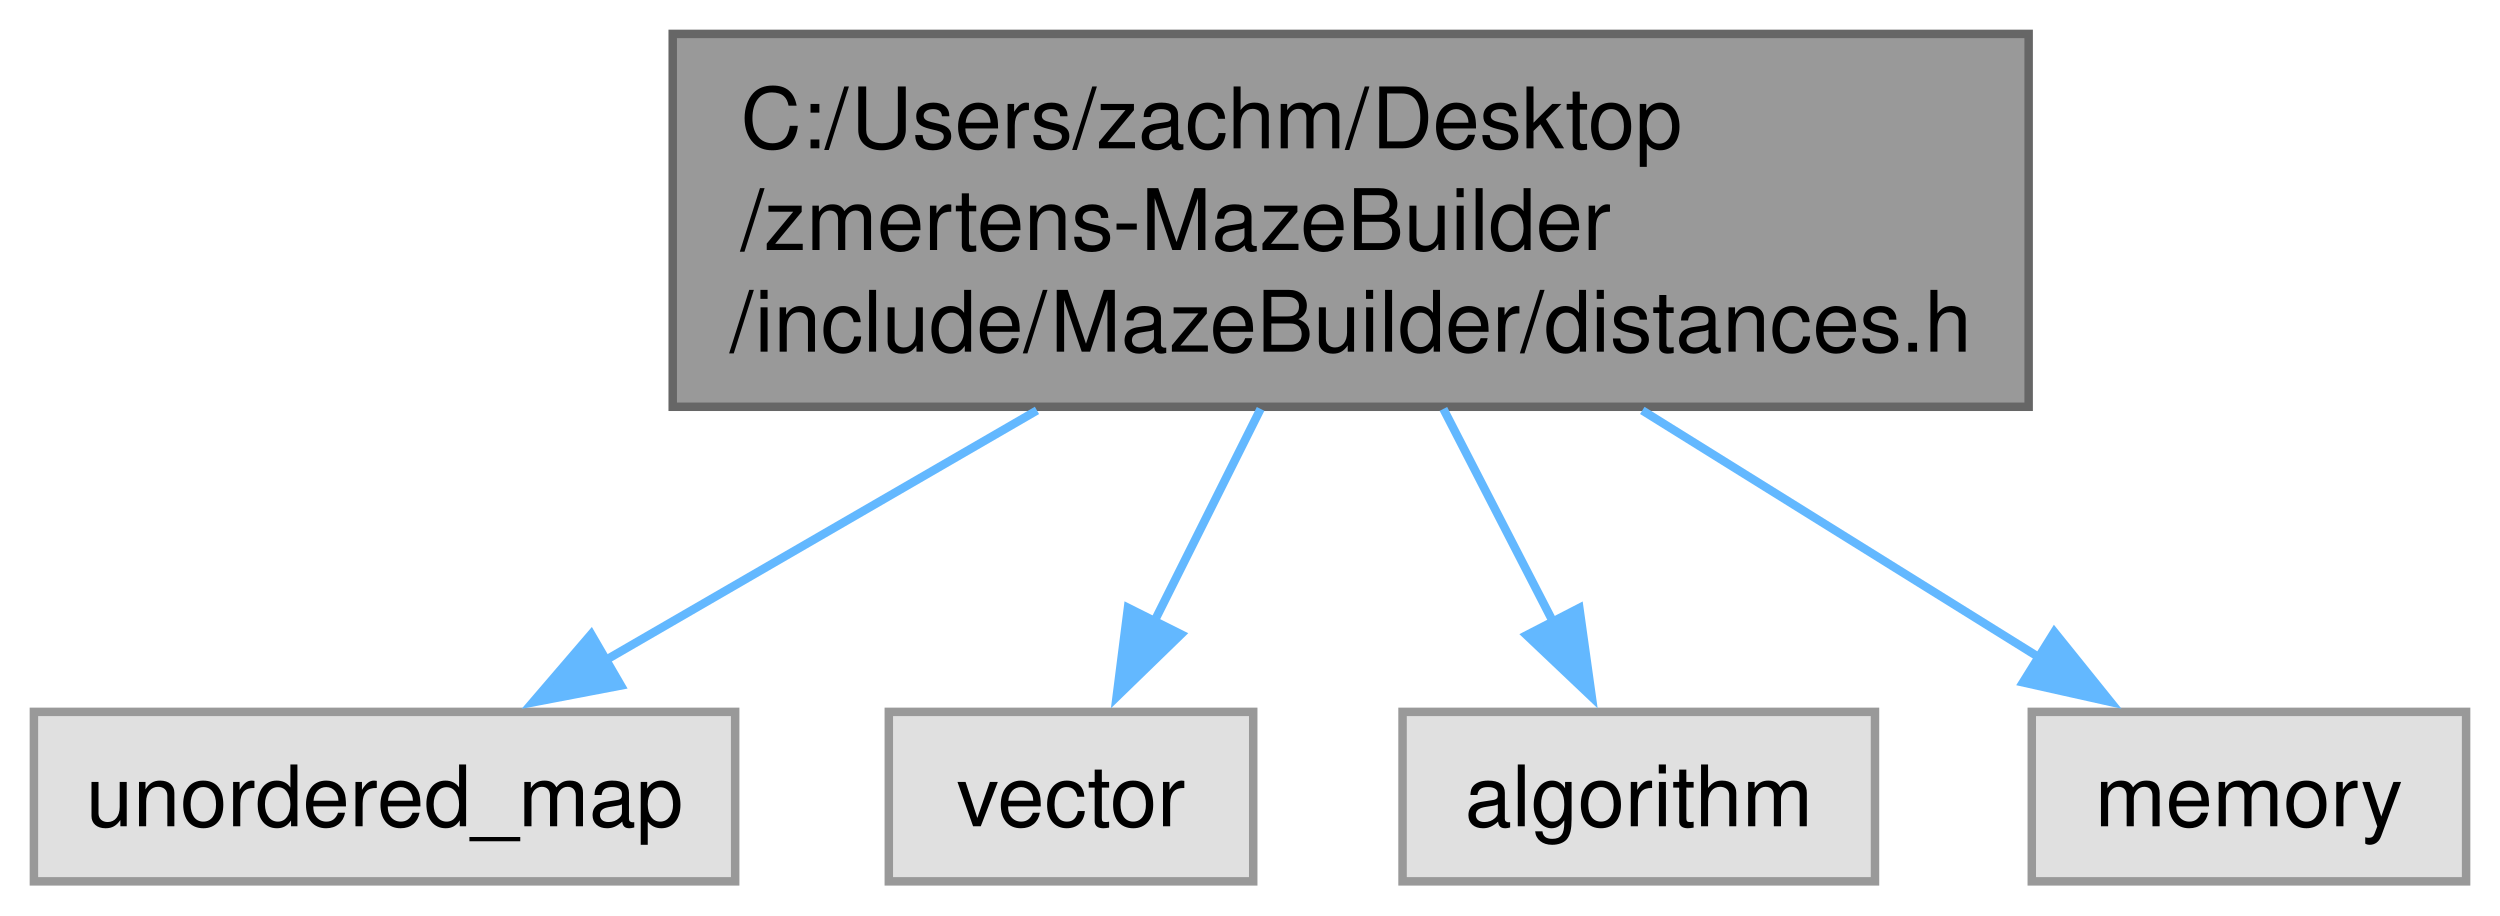
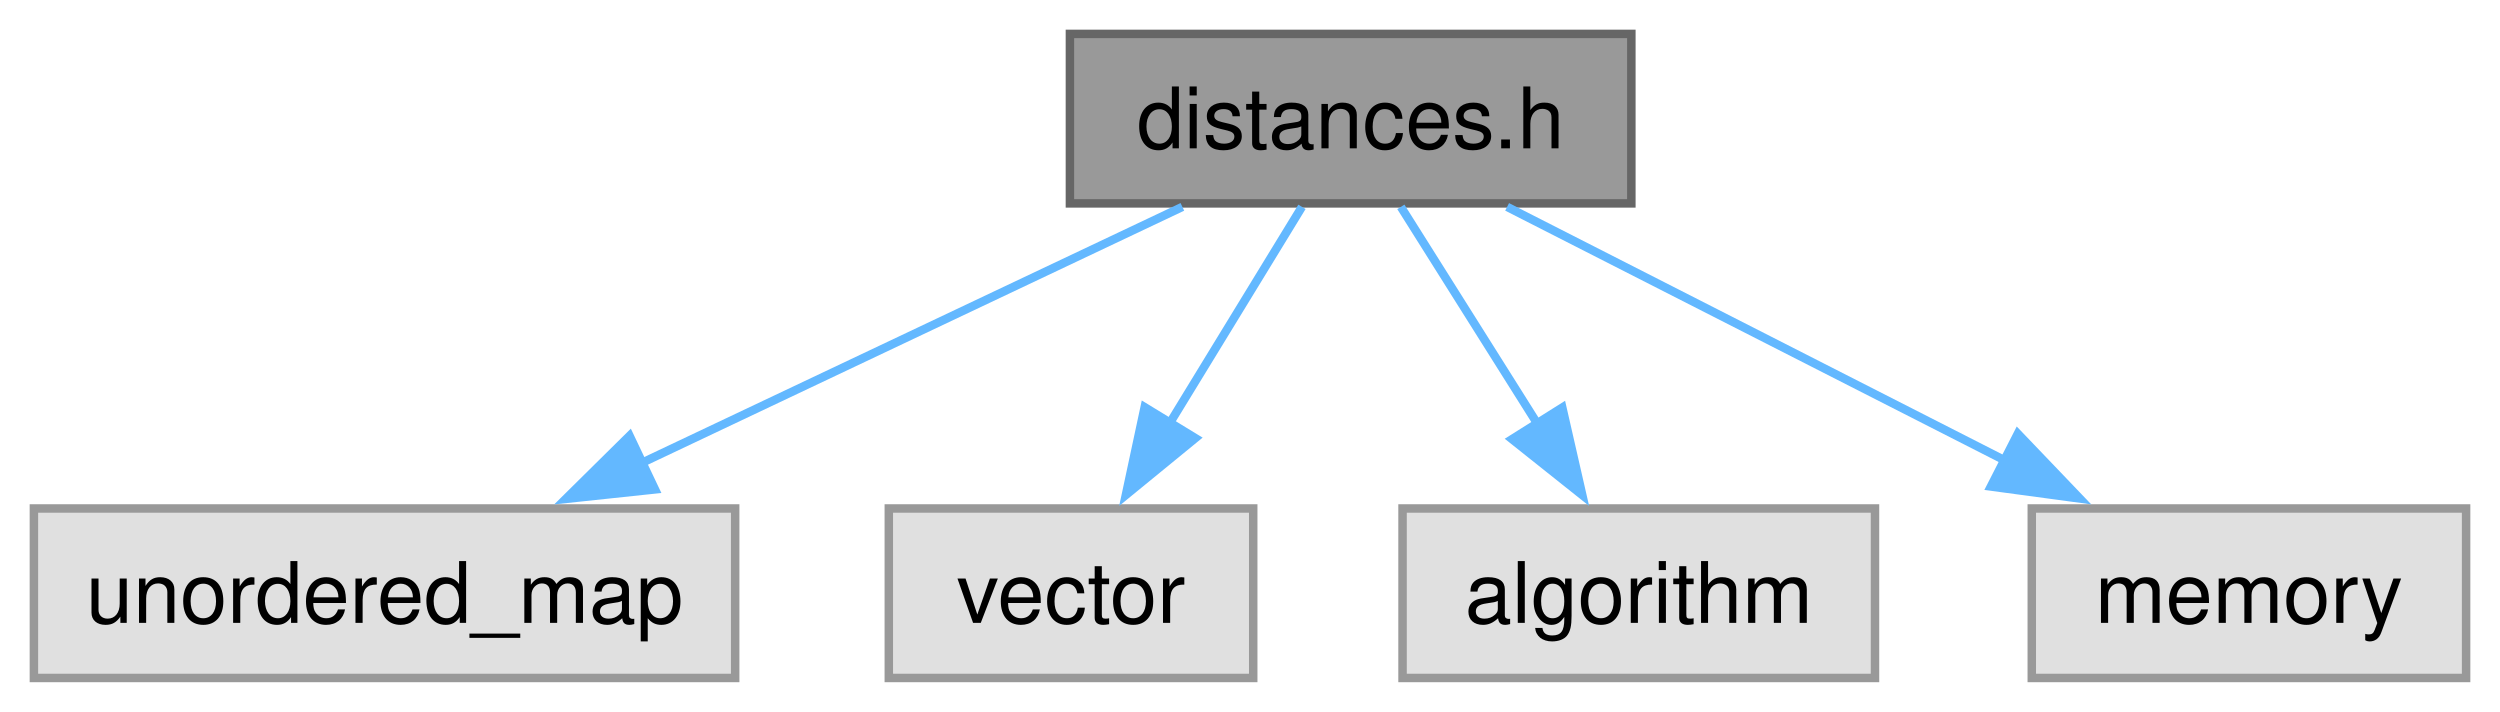
- <svg xmlns="http://www.w3.org/2000/svg" xmlns:xlink="http://www.w3.org/1999/xlink" width="295pt" height="108pt" viewBox="0.00 0.00 295.00 108.00">
-   <g id="graph0" class="graph" transform="scale(1 1) rotate(0) translate(4 104)">
+ <svg xmlns="http://www.w3.org/2000/svg" xmlns:xlink="http://www.w3.org/1999/xlink" width="295pt" height="84pt" viewBox="0.00 0.00 295.00 84.00">
+   <g id="graph0" class="graph" transform="scale(1 1) rotate(0) translate(4 80)">
    <g id="Node000001" class="node">
      <g id="a_Node000001">
-         <a xlink:title="Distances class header file - Computes distances between cells in a maze.">
-           <polygon fill="#999999" stroke="#666666" points="235.38,-100 75.38,-100 75.38,-56 235.38,-56 235.38,-100" />
-           <text text-anchor="start" x="83.38" y="-86.5" font-family="Helvetica,sans-Serif" font-size="10.00">C:/Users/zachm/Desktop</text>
-           <text text-anchor="start" x="83.38" y="-74.5" font-family="Helvetica,sans-Serif" font-size="10.00">/zmertens-MazeBuilder</text>
-           <text text-anchor="middle" x="155.38" y="-62.5" font-family="Helvetica,sans-Serif" font-size="10.00">/include/MazeBuilder/distances.h</text>
+         <a xlink:title=" ">
+           <polygon fill="#999999" stroke="#666666" points="188.5,-76 122.25,-76 122.25,-56 188.5,-56 188.5,-76" />
+           <text text-anchor="middle" x="155.38" y="-62.5" font-family="Helvetica,sans-Serif" font-size="10.00">distances.h</text>
        </a>
      </g>
    </g>
    <g id="Node000002" class="node">
      <g id="a_Node000002">
        <a xlink:title=" ">
          <polygon fill="#e0e0e0" stroke="#999999" points="82.75,-20 0,-20 0,0 82.75,0 82.75,-20" />
          <text text-anchor="middle" x="41.38" y="-6.5" font-family="Helvetica,sans-Serif" font-size="10.00">unordered_map</text>
        </a>
      </g>
    </g>
    <g id="edge1_Node000001_Node000002" class="edge">
      <g id="a_edge1_Node000001_Node000002">
        <a xlink:title=" ">
-           <path fill="none" stroke="#63b8ff" d="M118.36,-55.57C101.67,-45.91 82.36,-34.73 67.25,-25.98" />
-           <polygon fill="#63b8ff" stroke="#63b8ff" points="69.27,-23.11 58.86,-21.12 65.76,-29.16 69.27,-23.11" />
+           <path fill="none" stroke="#63b8ff" d="M135.52,-55.59C117.89,-47.24 91.87,-34.92 71.65,-25.34" />
+           <polygon fill="#63b8ff" stroke="#63b8ff" points="73.29,-22.25 62.76,-21.13 70.29,-28.57 73.29,-22.25" />
        </a>
      </g>
    </g>
    <g id="Node000003" class="node">
      <g id="a_Node000003">
        <a xlink:title=" ">
          <polygon fill="#e0e0e0" stroke="#999999" points="143.88,-20 100.88,-20 100.88,0 143.88,0 143.88,-20" />
          <text text-anchor="middle" x="122.38" y="-6.5" font-family="Helvetica,sans-Serif" font-size="10.00">vector</text>
        </a>
      </g>
    </g>
    <g id="edge2_Node000001_Node000003" class="edge">
      <g id="a_edge2_Node000001_Node000003">
        <a xlink:title=" ">
-           <path fill="none" stroke="#63b8ff" d="M144.75,-55.75C140.71,-47.66 136.12,-38.48 132.15,-30.55" />
-           <polygon fill="#63b8ff" stroke="#63b8ff" points="135.36,-29.15 127.76,-21.77 129.1,-32.28 135.36,-29.15" />
+           <path fill="none" stroke="#63b8ff" d="M149.63,-55.59C145.32,-48.55 139.28,-38.67 133.99,-30" />
+           <polygon fill="#63b8ff" stroke="#63b8ff" points="137.05,-28.3 128.85,-21.59 131.07,-31.95 137.05,-28.3" />
        </a>
      </g>
    </g>
    <g id="Node000004" class="node">
      <g id="a_Node000004">
        <a xlink:title=" ">
          <polygon fill="#e0e0e0" stroke="#999999" points="217.25,-20 161.5,-20 161.5,0 217.25,0 217.25,-20" />
          <text text-anchor="middle" x="189.38" y="-6.5" font-family="Helvetica,sans-Serif" font-size="10.00">algorithm</text>
        </a>
      </g>
    </g>
    <g id="edge3_Node000001_Node000004" class="edge">
      <g id="a_edge3_Node000001_Node000004">
        <a xlink:title=" ">
-           <path fill="none" stroke="#63b8ff" d="M166.32,-55.75C170.49,-47.66 175.22,-38.48 179.3,-30.55" />
-           <polygon fill="#63b8ff" stroke="#63b8ff" points="182.36,-32.26 183.83,-21.76 176.14,-29.05 182.36,-32.26" />
+           <path fill="none" stroke="#63b8ff" d="M161.3,-55.59C165.73,-48.55 171.95,-38.67 177.41,-30" />
+           <polygon fill="#63b8ff" stroke="#63b8ff" points="180.35,-31.91 182.71,-21.58 174.42,-28.18 180.35,-31.91" />
        </a>
      </g>
    </g>
    <g id="Node000005" class="node">
      <g id="a_Node000005">
        <a xlink:title=" ">
          <polygon fill="#e0e0e0" stroke="#999999" points="287,-20 235.75,-20 235.75,0 287,0 287,-20" />
          <text text-anchor="middle" x="261.38" y="-6.5" font-family="Helvetica,sans-Serif" font-size="10.00">memory</text>
        </a>
      </g>
    </g>
    <g id="edge4_Node000001_Node000005" class="edge">
      <g id="a_edge4_Node000001_Node000005">
        <a xlink:title=" ">
-           <path fill="none" stroke="#63b8ff" d="M189.79,-55.57C205.16,-46 222.92,-34.94 236.91,-26.24" />
-           <polygon fill="#63b8ff" stroke="#63b8ff" points="238.41,-29.42 245.05,-21.17 234.71,-23.48 238.41,-29.42" />
+           <path fill="none" stroke="#63b8ff" d="M173.84,-55.59C190.08,-47.32 213.98,-35.14 232.71,-25.6" />
+           <polygon fill="#63b8ff" stroke="#63b8ff" points="234.1,-28.82 241.42,-21.17 230.92,-22.59 234.1,-28.82" />
        </a>
      </g>
    </g>
  </g>
</svg>
